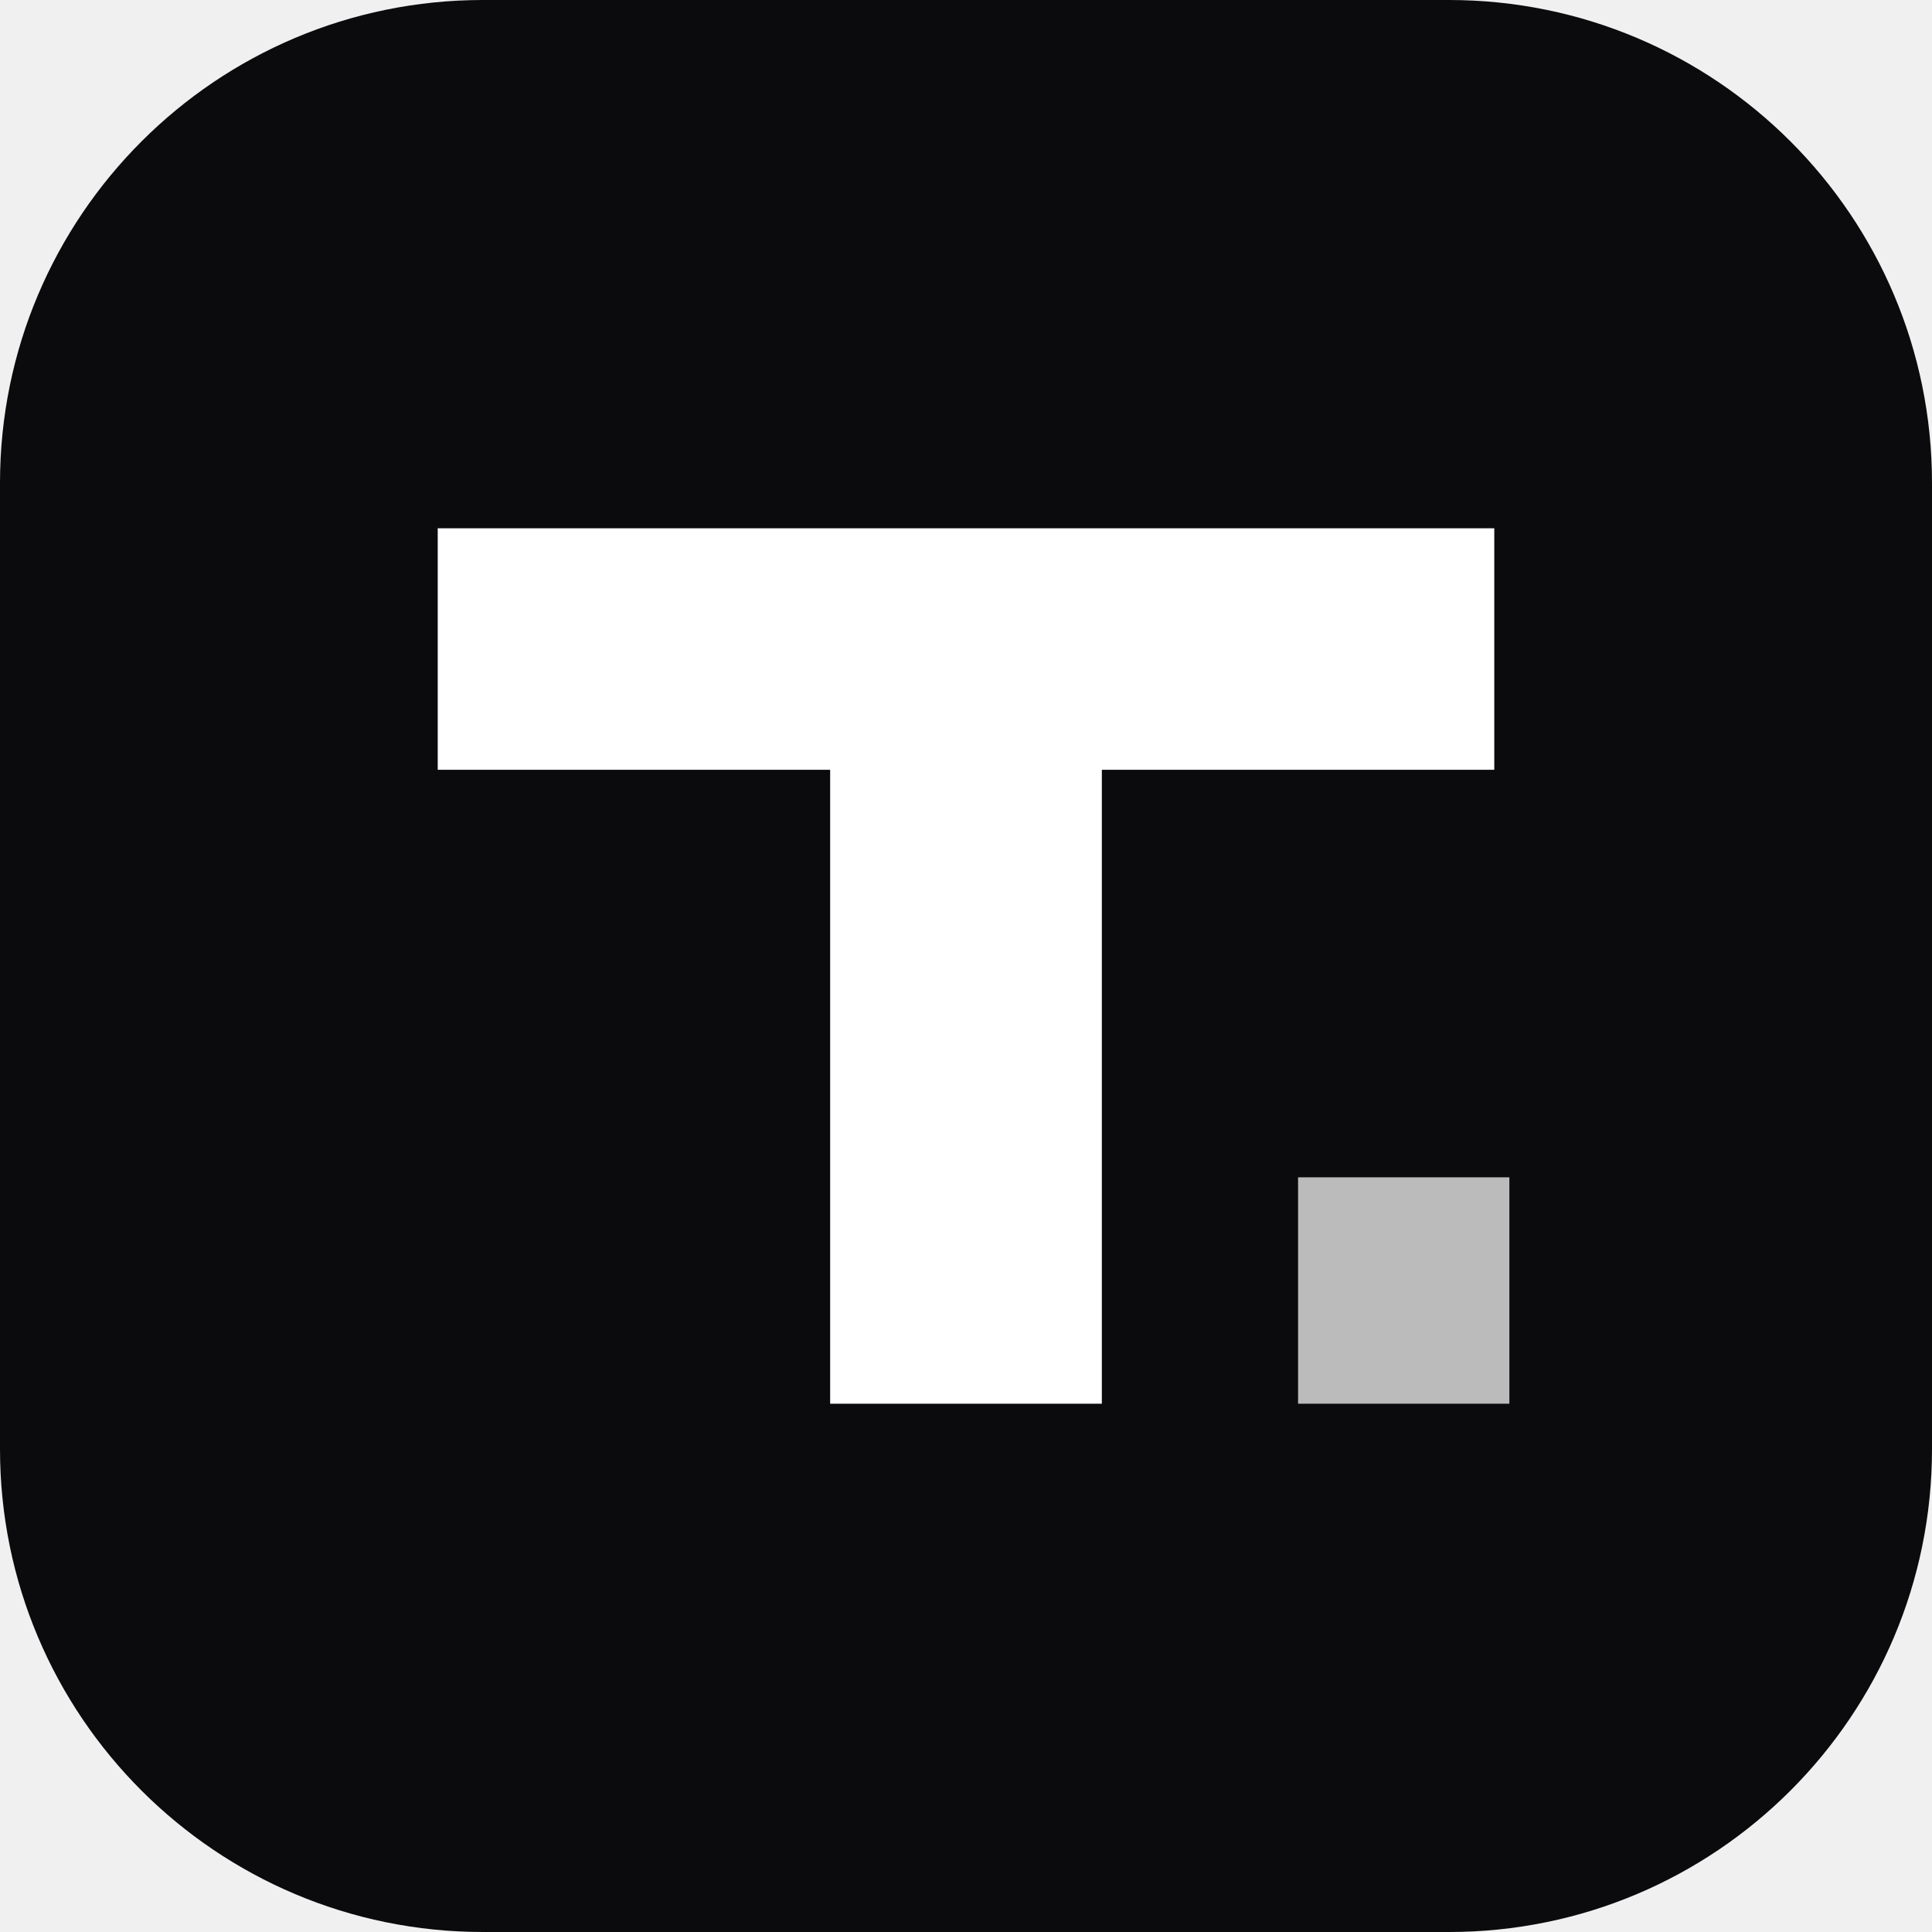
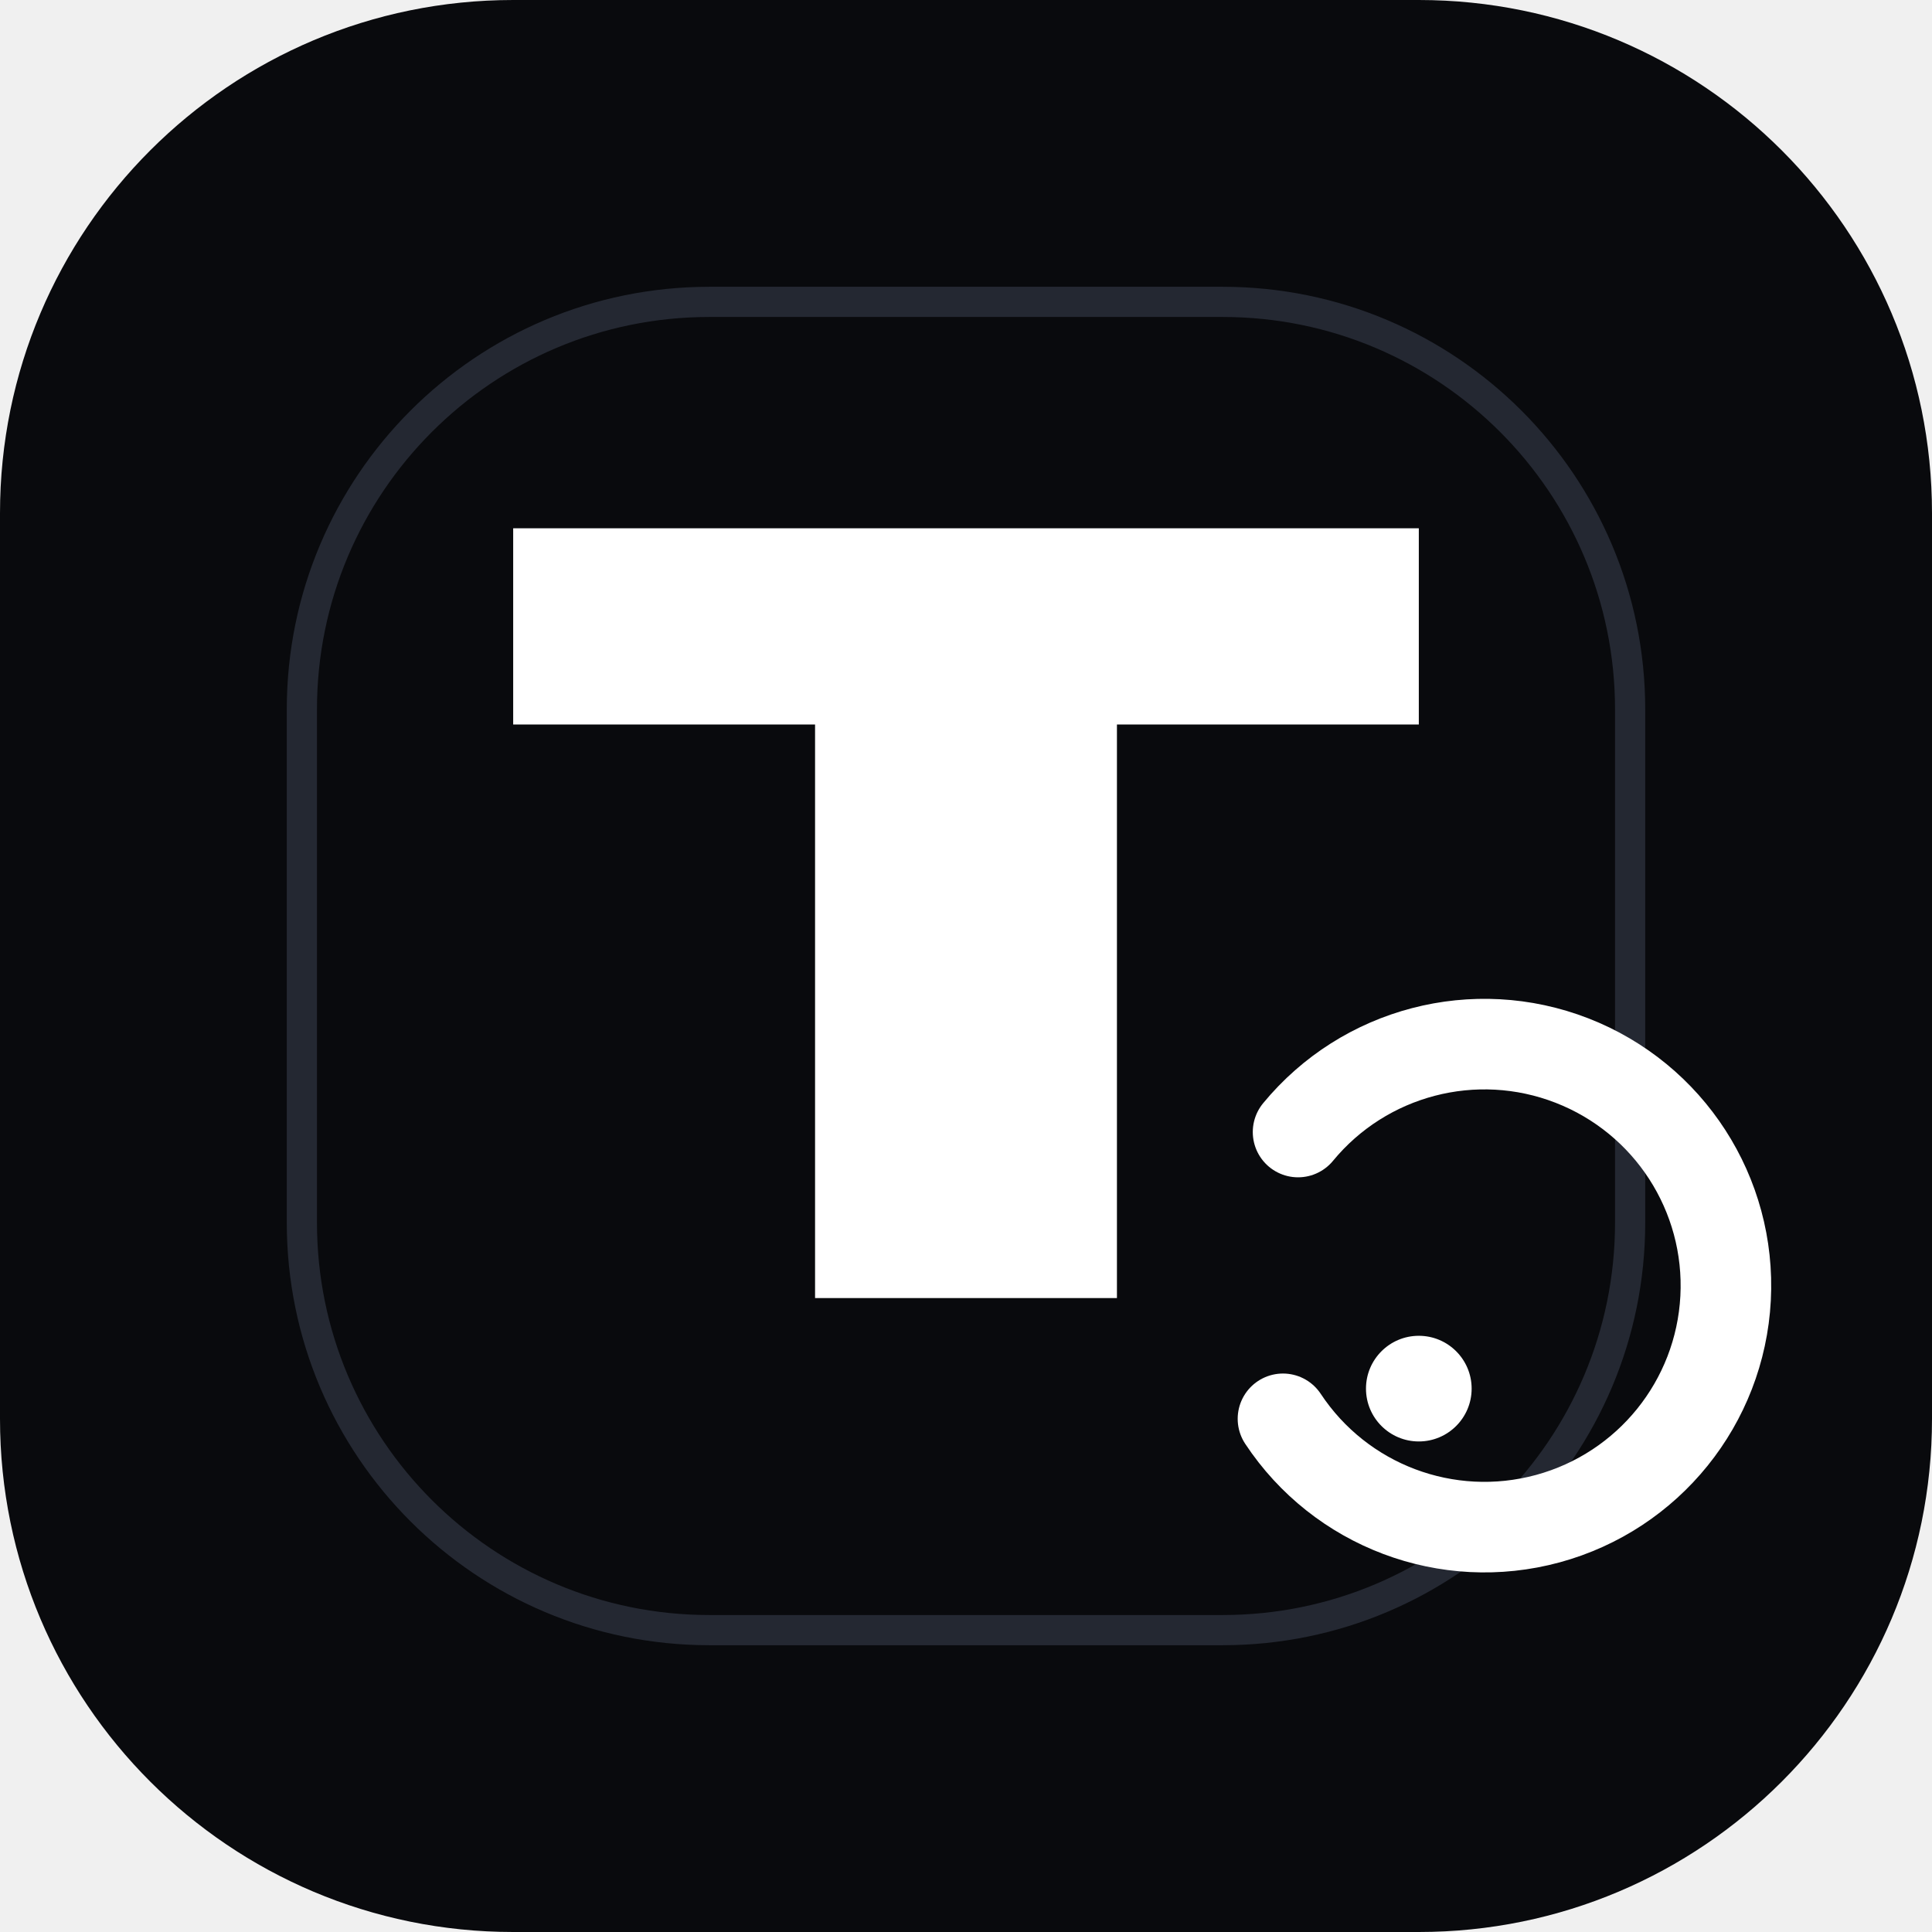
<svg xmlns="http://www.w3.org/2000/svg" viewBox="0 0 128 128" role="img" aria-labelledby="title desc">
-   <rect width="128" height="128" rx="32" fill="#0b0b0d" />
-   <path d="M29 35h70v16H73v42H55V51H29z" fill="#fff" />
-   <path d="M86 78h14v15H86z" fill="#fff" opacity=".72" />
+   <rect width="128" height="128" rx="34" fill="#090a0d" />
+   <rect x="20" y="20" width="88" height="88" rx="27" fill="none" stroke="#242832" stroke-width="2" />
+   <path d="M34 35h60v13H74v38H54V48H34z" fill="#fff" />
+   <path d="M86 75a16 16 0 1 1-1 19" fill="none" stroke="#fff" stroke-width="6" stroke-linecap="round" />
+   <circle cx="94" cy="92" r="3.5" fill="#fff" />
</svg>
